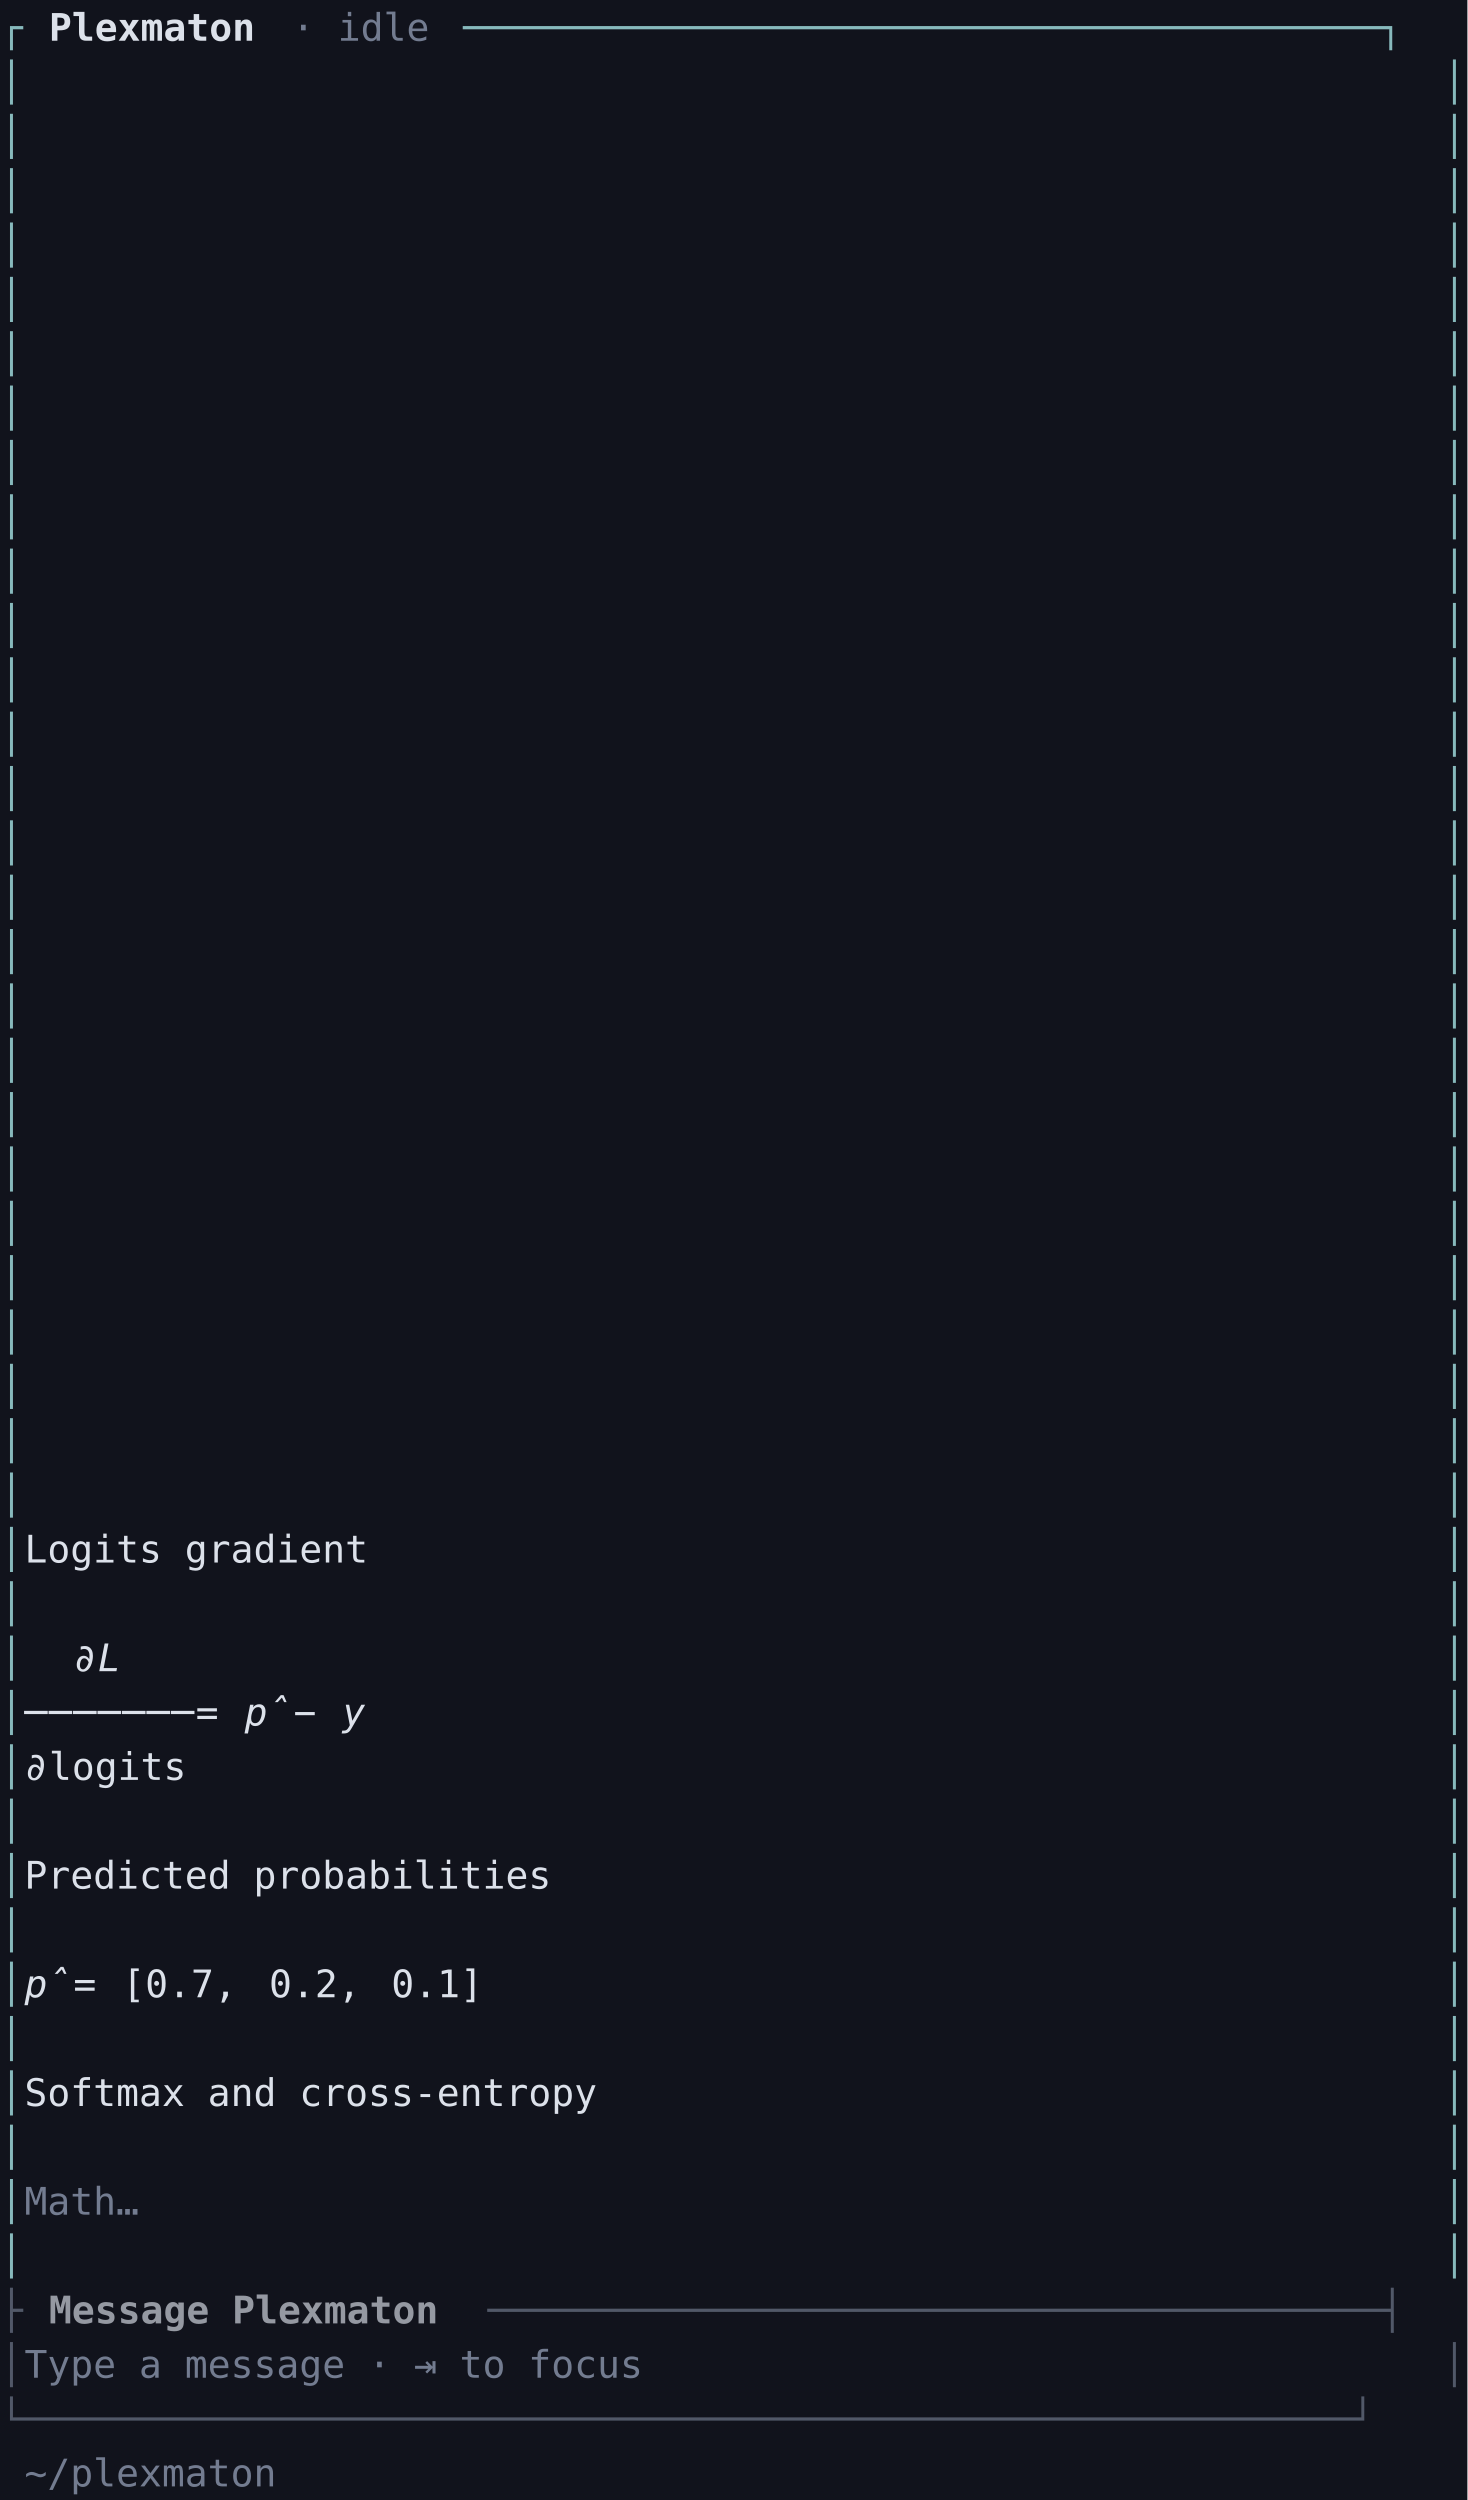
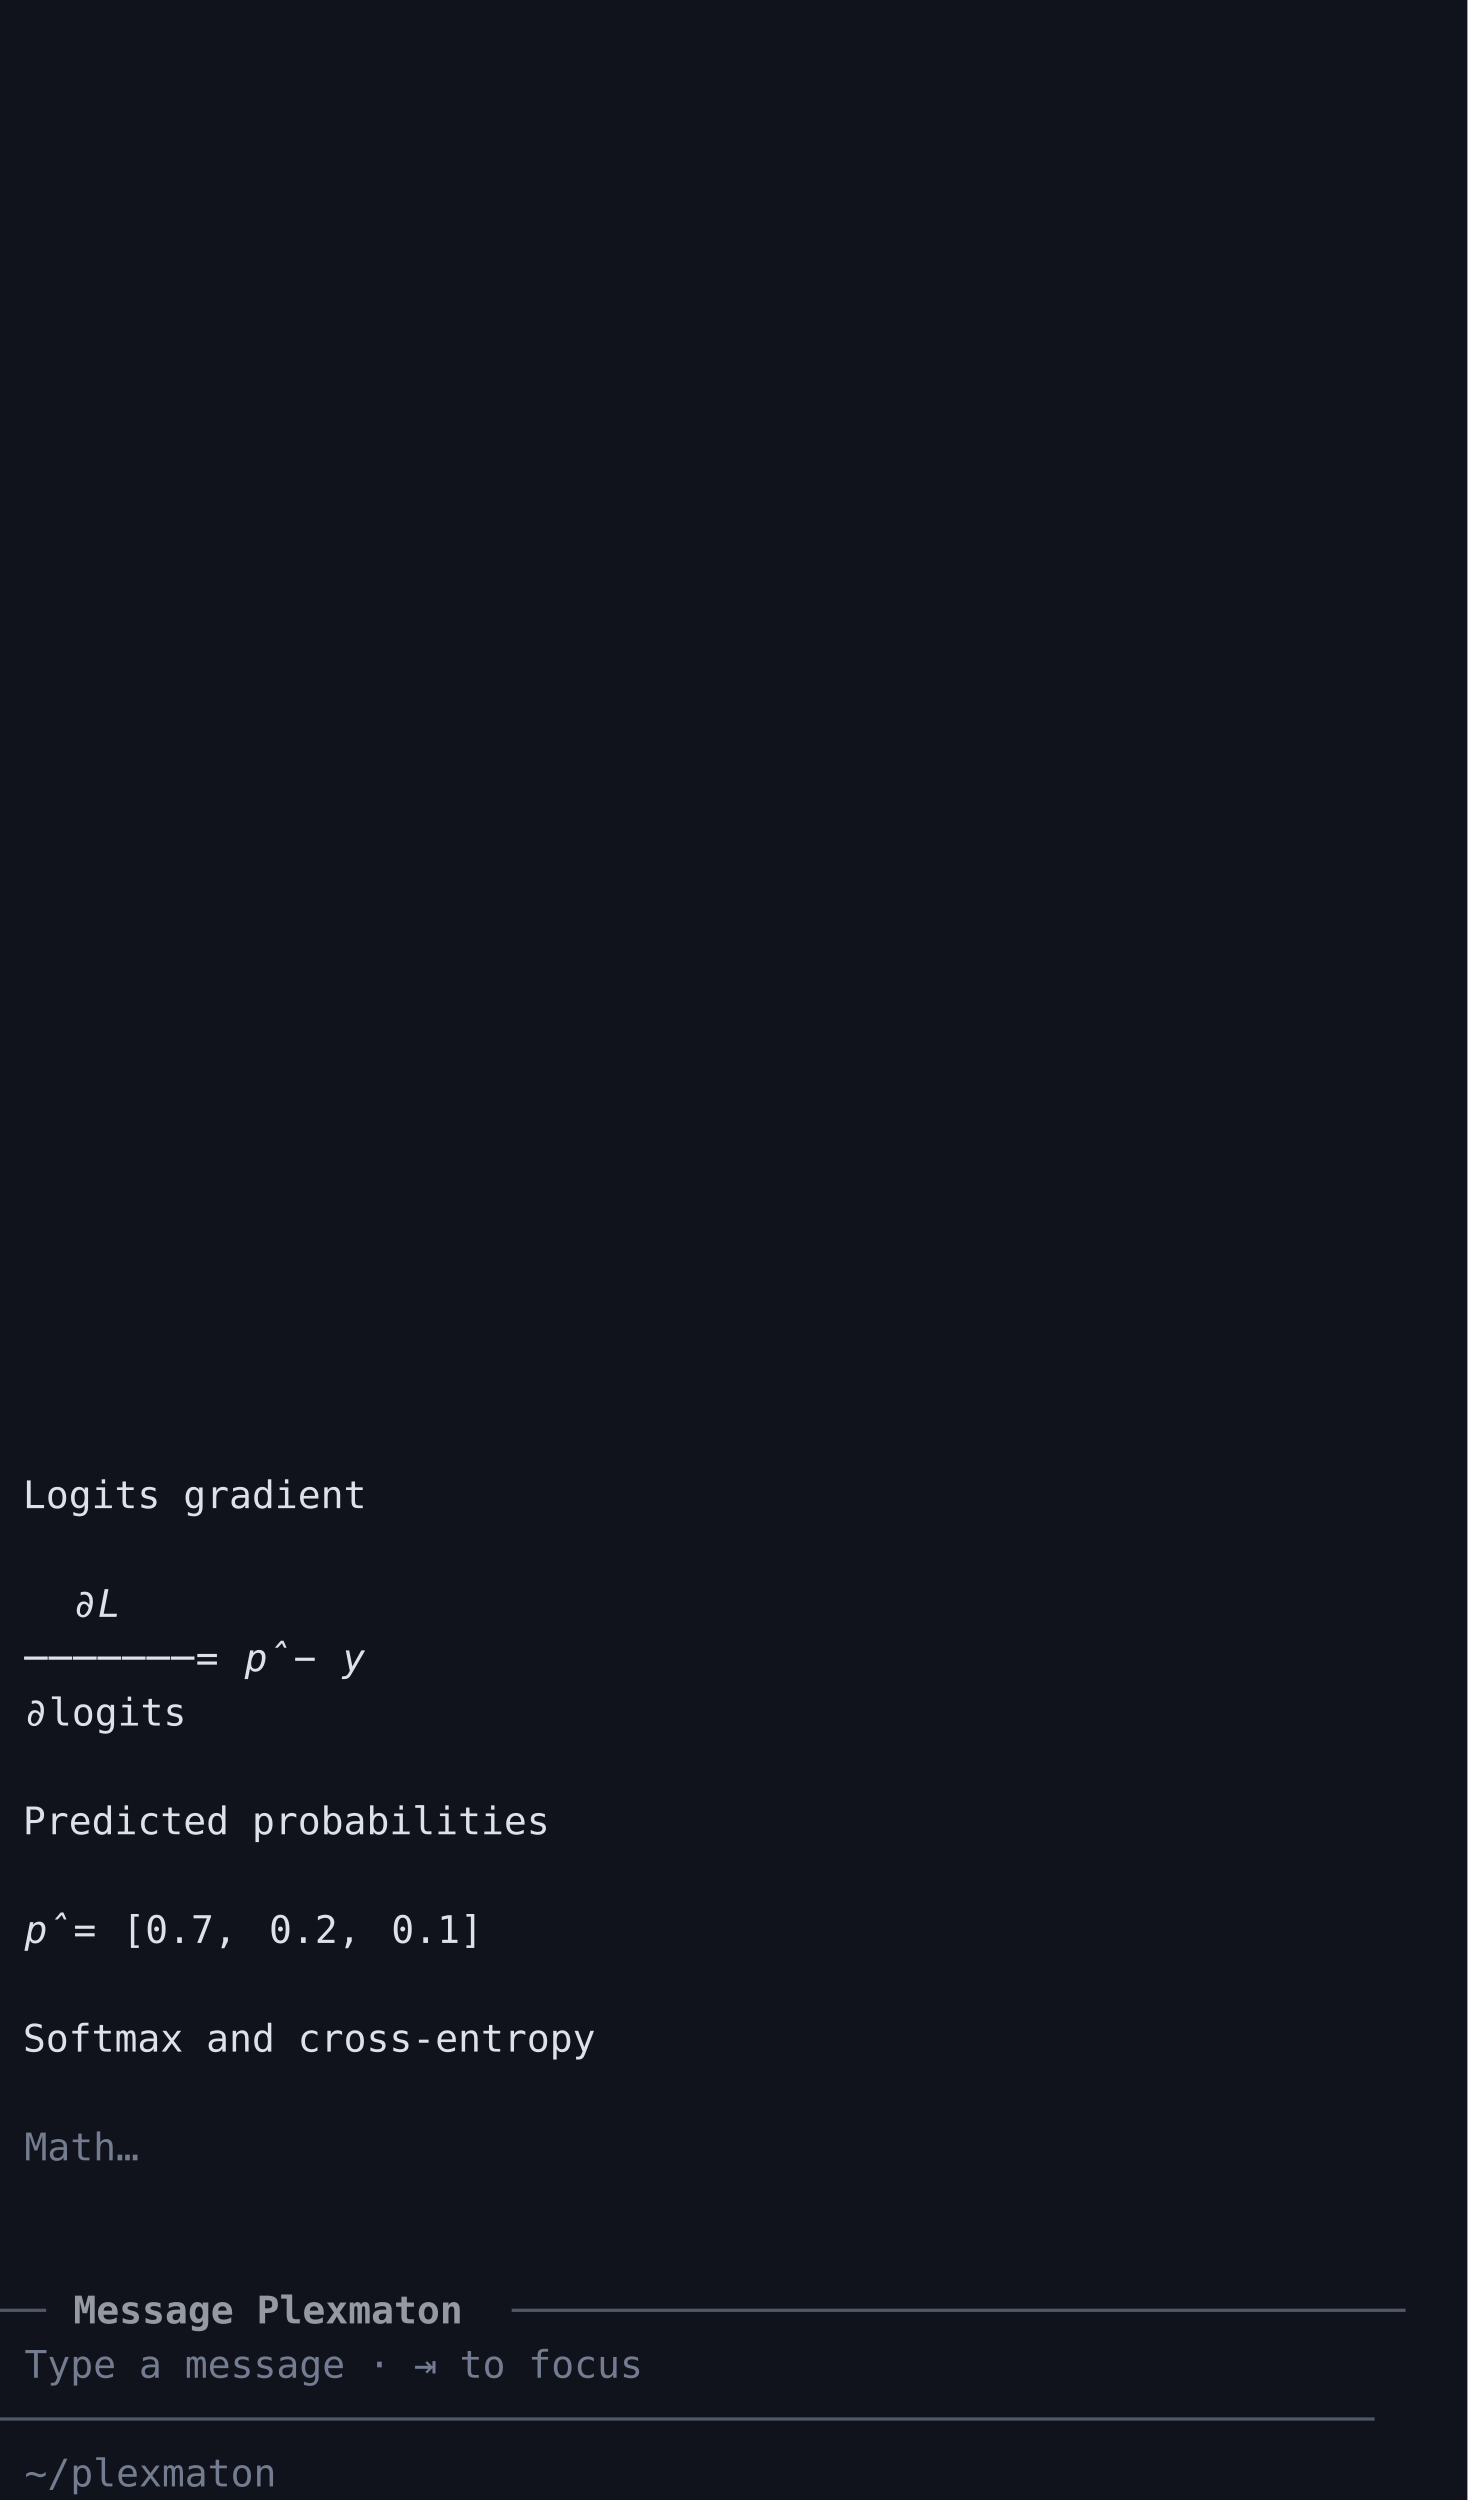
<svg xmlns="http://www.w3.org/2000/svg" width="100%" height="100%" viewBox="0 0 540 920" preserveAspectRatio="xMinYMin meet">
  <rect width="100%" height="100%" fill="#11131c" />
  <g font-family="Menlo,'Agave Nerd Font Mono',monospace" font-size="14">
-     <text x="0" y="15" fill="#87b9bc" font-weight="normal" font-style="normal" opacity="1" text-decoration="none" xml:space="preserve" textLength="18" lengthAdjust="spacingAndGlyphs">┌ </text>
-     <text x="18" y="15" fill="#dce1ea" font-weight="bold" font-style="normal" opacity="1" text-decoration="none" xml:space="preserve" textLength="81" lengthAdjust="spacingAndGlyphs">Plexmaton</text>
-     <text x="99" y="15" fill="#737c90" font-weight="normal" font-style="normal" opacity="1" text-decoration="none" xml:space="preserve" textLength="63" lengthAdjust="spacingAndGlyphs"> · idle</text>
-     <text x="162" y="15" fill="#87b9bc" font-weight="normal" font-style="normal" opacity="1" text-decoration="none" xml:space="preserve" textLength="378" lengthAdjust="spacingAndGlyphs"> ────────────────────────────────────────┐</text>
-     <text x="0" y="35" fill="#87b9bc" font-weight="normal" font-style="normal" opacity="1" text-decoration="none" xml:space="preserve" textLength="9" lengthAdjust="spacingAndGlyphs">│</text>
-     <text x="531" y="35" fill="#87b9bc" font-weight="normal" font-style="normal" opacity="1" text-decoration="none" xml:space="preserve" textLength="9" lengthAdjust="spacingAndGlyphs">│</text>
-     <text x="0" y="55" fill="#87b9bc" font-weight="normal" font-style="normal" opacity="1" text-decoration="none" xml:space="preserve" textLength="9" lengthAdjust="spacingAndGlyphs">│</text>
-     <text x="531" y="55" fill="#87b9bc" font-weight="normal" font-style="normal" opacity="1" text-decoration="none" xml:space="preserve" textLength="9" lengthAdjust="spacingAndGlyphs">│</text>
-     <text x="0" y="75" fill="#87b9bc" font-weight="normal" font-style="normal" opacity="1" text-decoration="none" xml:space="preserve" textLength="9" lengthAdjust="spacingAndGlyphs">│</text>
-     <text x="531" y="75" fill="#87b9bc" font-weight="normal" font-style="normal" opacity="1" text-decoration="none" xml:space="preserve" textLength="9" lengthAdjust="spacingAndGlyphs">│</text>
-     <text x="0" y="95" fill="#87b9bc" font-weight="normal" font-style="normal" opacity="1" text-decoration="none" xml:space="preserve" textLength="9" lengthAdjust="spacingAndGlyphs">│</text>
-     <text x="531" y="95" fill="#87b9bc" font-weight="normal" font-style="normal" opacity="1" text-decoration="none" xml:space="preserve" textLength="9" lengthAdjust="spacingAndGlyphs">│</text>
-     <text x="0" y="115" fill="#87b9bc" font-weight="normal" font-style="normal" opacity="1" text-decoration="none" xml:space="preserve" textLength="9" lengthAdjust="spacingAndGlyphs">│</text>
-     <text x="531" y="115" fill="#87b9bc" font-weight="normal" font-style="normal" opacity="1" text-decoration="none" xml:space="preserve" textLength="9" lengthAdjust="spacingAndGlyphs">│</text>
-     <text x="0" y="135" fill="#87b9bc" font-weight="normal" font-style="normal" opacity="1" text-decoration="none" xml:space="preserve" textLength="9" lengthAdjust="spacingAndGlyphs">│</text>
-     <text x="531" y="135" fill="#87b9bc" font-weight="normal" font-style="normal" opacity="1" text-decoration="none" xml:space="preserve" textLength="9" lengthAdjust="spacingAndGlyphs">│</text>
-     <text x="0" y="155" fill="#87b9bc" font-weight="normal" font-style="normal" opacity="1" text-decoration="none" xml:space="preserve" textLength="9" lengthAdjust="spacingAndGlyphs">│</text>
-     <text x="531" y="155" fill="#87b9bc" font-weight="normal" font-style="normal" opacity="1" text-decoration="none" xml:space="preserve" textLength="9" lengthAdjust="spacingAndGlyphs">│</text>
-     <text x="0" y="175" fill="#87b9bc" font-weight="normal" font-style="normal" opacity="1" text-decoration="none" xml:space="preserve" textLength="9" lengthAdjust="spacingAndGlyphs">│</text>
-     <text x="531" y="175" fill="#87b9bc" font-weight="normal" font-style="normal" opacity="1" text-decoration="none" xml:space="preserve" textLength="9" lengthAdjust="spacingAndGlyphs">│</text>
-     <text x="0" y="195" fill="#87b9bc" font-weight="normal" font-style="normal" opacity="1" text-decoration="none" xml:space="preserve" textLength="9" lengthAdjust="spacingAndGlyphs">│</text>
-     <text x="531" y="195" fill="#87b9bc" font-weight="normal" font-style="normal" opacity="1" text-decoration="none" xml:space="preserve" textLength="9" lengthAdjust="spacingAndGlyphs">│</text>
-     <text x="0" y="215" fill="#87b9bc" font-weight="normal" font-style="normal" opacity="1" text-decoration="none" xml:space="preserve" textLength="9" lengthAdjust="spacingAndGlyphs">│</text>
-     <text x="531" y="215" fill="#87b9bc" font-weight="normal" font-style="normal" opacity="1" text-decoration="none" xml:space="preserve" textLength="9" lengthAdjust="spacingAndGlyphs">│</text>
-     <text x="0" y="235" fill="#87b9bc" font-weight="normal" font-style="normal" opacity="1" text-decoration="none" xml:space="preserve" textLength="9" lengthAdjust="spacingAndGlyphs">│</text>
-     <text x="531" y="235" fill="#87b9bc" font-weight="normal" font-style="normal" opacity="1" text-decoration="none" xml:space="preserve" textLength="9" lengthAdjust="spacingAndGlyphs">│</text>
-     <text x="0" y="255" fill="#87b9bc" font-weight="normal" font-style="normal" opacity="1" text-decoration="none" xml:space="preserve" textLength="9" lengthAdjust="spacingAndGlyphs">│</text>
-     <text x="531" y="255" fill="#87b9bc" font-weight="normal" font-style="normal" opacity="1" text-decoration="none" xml:space="preserve" textLength="9" lengthAdjust="spacingAndGlyphs">│</text>
-     <text x="0" y="275" fill="#87b9bc" font-weight="normal" font-style="normal" opacity="1" text-decoration="none" xml:space="preserve" textLength="9" lengthAdjust="spacingAndGlyphs">│</text>
-     <text x="531" y="275" fill="#87b9bc" font-weight="normal" font-style="normal" opacity="1" text-decoration="none" xml:space="preserve" textLength="9" lengthAdjust="spacingAndGlyphs">│</text>
-     <text x="0" y="295" fill="#87b9bc" font-weight="normal" font-style="normal" opacity="1" text-decoration="none" xml:space="preserve" textLength="9" lengthAdjust="spacingAndGlyphs">│</text>
-     <text x="531" y="295" fill="#87b9bc" font-weight="normal" font-style="normal" opacity="1" text-decoration="none" xml:space="preserve" textLength="9" lengthAdjust="spacingAndGlyphs">│</text>
-     <text x="0" y="315" fill="#87b9bc" font-weight="normal" font-style="normal" opacity="1" text-decoration="none" xml:space="preserve" textLength="9" lengthAdjust="spacingAndGlyphs">│</text>
-     <text x="531" y="315" fill="#87b9bc" font-weight="normal" font-style="normal" opacity="1" text-decoration="none" xml:space="preserve" textLength="9" lengthAdjust="spacingAndGlyphs">│</text>
-     <text x="0" y="335" fill="#87b9bc" font-weight="normal" font-style="normal" opacity="1" text-decoration="none" xml:space="preserve" textLength="9" lengthAdjust="spacingAndGlyphs">│</text>
-     <text x="531" y="335" fill="#87b9bc" font-weight="normal" font-style="normal" opacity="1" text-decoration="none" xml:space="preserve" textLength="9" lengthAdjust="spacingAndGlyphs">│</text>
-     <text x="0" y="355" fill="#87b9bc" font-weight="normal" font-style="normal" opacity="1" text-decoration="none" xml:space="preserve" textLength="9" lengthAdjust="spacingAndGlyphs">│</text>
-     <text x="531" y="355" fill="#87b9bc" font-weight="normal" font-style="normal" opacity="1" text-decoration="none" xml:space="preserve" textLength="9" lengthAdjust="spacingAndGlyphs">│</text>
-     <text x="0" y="375" fill="#87b9bc" font-weight="normal" font-style="normal" opacity="1" text-decoration="none" xml:space="preserve" textLength="9" lengthAdjust="spacingAndGlyphs">│</text>
-     <text x="531" y="375" fill="#87b9bc" font-weight="normal" font-style="normal" opacity="1" text-decoration="none" xml:space="preserve" textLength="9" lengthAdjust="spacingAndGlyphs">│</text>
-     <text x="0" y="395" fill="#87b9bc" font-weight="normal" font-style="normal" opacity="1" text-decoration="none" xml:space="preserve" textLength="9" lengthAdjust="spacingAndGlyphs">│</text>
-     <text x="531" y="395" fill="#87b9bc" font-weight="normal" font-style="normal" opacity="1" text-decoration="none" xml:space="preserve" textLength="9" lengthAdjust="spacingAndGlyphs">│</text>
-     <text x="0" y="415" fill="#87b9bc" font-weight="normal" font-style="normal" opacity="1" text-decoration="none" xml:space="preserve" textLength="9" lengthAdjust="spacingAndGlyphs">│</text>
-     <text x="531" y="415" fill="#87b9bc" font-weight="normal" font-style="normal" opacity="1" text-decoration="none" xml:space="preserve" textLength="9" lengthAdjust="spacingAndGlyphs">│</text>
-     <text x="0" y="435" fill="#87b9bc" font-weight="normal" font-style="normal" opacity="1" text-decoration="none" xml:space="preserve" textLength="9" lengthAdjust="spacingAndGlyphs">│</text>
-     <text x="531" y="435" fill="#87b9bc" font-weight="normal" font-style="normal" opacity="1" text-decoration="none" xml:space="preserve" textLength="9" lengthAdjust="spacingAndGlyphs">│</text>
-     <text x="0" y="455" fill="#87b9bc" font-weight="normal" font-style="normal" opacity="1" text-decoration="none" xml:space="preserve" textLength="9" lengthAdjust="spacingAndGlyphs">│</text>
-     <text x="531" y="455" fill="#87b9bc" font-weight="normal" font-style="normal" opacity="1" text-decoration="none" xml:space="preserve" textLength="9" lengthAdjust="spacingAndGlyphs">│</text>
-     <text x="0" y="475" fill="#87b9bc" font-weight="normal" font-style="normal" opacity="1" text-decoration="none" xml:space="preserve" textLength="9" lengthAdjust="spacingAndGlyphs">│</text>
-     <text x="531" y="475" fill="#87b9bc" font-weight="normal" font-style="normal" opacity="1" text-decoration="none" xml:space="preserve" textLength="9" lengthAdjust="spacingAndGlyphs">│</text>
-     <text x="0" y="495" fill="#87b9bc" font-weight="normal" font-style="normal" opacity="1" text-decoration="none" xml:space="preserve" textLength="9" lengthAdjust="spacingAndGlyphs">│</text>
-     <text x="531" y="495" fill="#87b9bc" font-weight="normal" font-style="normal" opacity="1" text-decoration="none" xml:space="preserve" textLength="9" lengthAdjust="spacingAndGlyphs">│</text>
-     <text x="0" y="515" fill="#87b9bc" font-weight="normal" font-style="normal" opacity="1" text-decoration="none" xml:space="preserve" textLength="9" lengthAdjust="spacingAndGlyphs">│</text>
-     <text x="531" y="515" fill="#87b9bc" font-weight="normal" font-style="normal" opacity="1" text-decoration="none" xml:space="preserve" textLength="9" lengthAdjust="spacingAndGlyphs">│</text>
-     <text x="0" y="535" fill="#87b9bc" font-weight="normal" font-style="normal" opacity="1" text-decoration="none" xml:space="preserve" textLength="9" lengthAdjust="spacingAndGlyphs">│</text>
-     <text x="531" y="535" fill="#87b9bc" font-weight="normal" font-style="normal" opacity="1" text-decoration="none" xml:space="preserve" textLength="9" lengthAdjust="spacingAndGlyphs">│</text>
-     <text x="0" y="555" fill="#87b9bc" font-weight="normal" font-style="normal" opacity="1" text-decoration="none" xml:space="preserve" textLength="9" lengthAdjust="spacingAndGlyphs">│</text>
-     <text x="531" y="555" fill="#87b9bc" font-weight="normal" font-style="normal" opacity="1" text-decoration="none" xml:space="preserve" textLength="9" lengthAdjust="spacingAndGlyphs">│</text>
-     <text x="0" y="575" fill="#87b9bc" font-weight="normal" font-style="normal" opacity="1" text-decoration="none" xml:space="preserve" textLength="9" lengthAdjust="spacingAndGlyphs">│</text>
-     <text x="9" y="575" fill="#dce1ea" font-weight="normal" font-style="normal" opacity="1" text-decoration="none" xml:space="preserve" textLength="522" lengthAdjust="spacingAndGlyphs">Logits gradient                                           </text>
-     <text x="531" y="575" fill="#87b9bc" font-weight="normal" font-style="normal" opacity="1" text-decoration="none" xml:space="preserve" textLength="9" lengthAdjust="spacingAndGlyphs">│</text>
-     <text x="0" y="595" fill="#87b9bc" font-weight="normal" font-style="normal" opacity="1" text-decoration="none" xml:space="preserve" textLength="9" lengthAdjust="spacingAndGlyphs">│</text>
-     <text x="531" y="595" fill="#87b9bc" font-weight="normal" font-style="normal" opacity="1" text-decoration="none" xml:space="preserve" textLength="9" lengthAdjust="spacingAndGlyphs">│</text>
-     <text x="0" y="615" fill="#87b9bc" font-weight="normal" font-style="normal" opacity="1" text-decoration="none" xml:space="preserve" textLength="9" lengthAdjust="spacingAndGlyphs">│</text>
-     <text x="531" y="615" fill="#87b9bc" font-weight="normal" font-style="normal" opacity="1" text-decoration="none" xml:space="preserve" textLength="9" lengthAdjust="spacingAndGlyphs">│</text>
-     <text x="0" y="635" fill="#87b9bc" font-weight="normal" font-style="normal" opacity="1" text-decoration="none" xml:space="preserve" textLength="9" lengthAdjust="spacingAndGlyphs">│</text>
-     <text x="531" y="635" fill="#87b9bc" font-weight="normal" font-style="normal" opacity="1" text-decoration="none" xml:space="preserve" textLength="9" lengthAdjust="spacingAndGlyphs">│</text>
-     <text x="0" y="655" fill="#87b9bc" font-weight="normal" font-style="normal" opacity="1" text-decoration="none" xml:space="preserve" textLength="9" lengthAdjust="spacingAndGlyphs">│</text>
-     <text x="531" y="655" fill="#87b9bc" font-weight="normal" font-style="normal" opacity="1" text-decoration="none" xml:space="preserve" textLength="9" lengthAdjust="spacingAndGlyphs">│</text>
-     <text x="0" y="675" fill="#87b9bc" font-weight="normal" font-style="normal" opacity="1" text-decoration="none" xml:space="preserve" textLength="9" lengthAdjust="spacingAndGlyphs">│</text>
-     <text x="531" y="675" fill="#87b9bc" font-weight="normal" font-style="normal" opacity="1" text-decoration="none" xml:space="preserve" textLength="9" lengthAdjust="spacingAndGlyphs">│</text>
-     <text x="0" y="695" fill="#87b9bc" font-weight="normal" font-style="normal" opacity="1" text-decoration="none" xml:space="preserve" textLength="9" lengthAdjust="spacingAndGlyphs">│</text>
-     <text x="9" y="695" fill="#dce1ea" font-weight="normal" font-style="normal" opacity="1" text-decoration="none" xml:space="preserve" textLength="522" lengthAdjust="spacingAndGlyphs">Predicted probabilities                                   </text>
-     <text x="531" y="695" fill="#87b9bc" font-weight="normal" font-style="normal" opacity="1" text-decoration="none" xml:space="preserve" textLength="9" lengthAdjust="spacingAndGlyphs">│</text>
-     <text x="0" y="715" fill="#87b9bc" font-weight="normal" font-style="normal" opacity="1" text-decoration="none" xml:space="preserve" textLength="9" lengthAdjust="spacingAndGlyphs">│</text>
-     <text x="531" y="715" fill="#87b9bc" font-weight="normal" font-style="normal" opacity="1" text-decoration="none" xml:space="preserve" textLength="9" lengthAdjust="spacingAndGlyphs">│</text>
-     <text x="0" y="735" fill="#87b9bc" font-weight="normal" font-style="normal" opacity="1" text-decoration="none" xml:space="preserve" textLength="9" lengthAdjust="spacingAndGlyphs">│</text>
-     <text x="531" y="735" fill="#87b9bc" font-weight="normal" font-style="normal" opacity="1" text-decoration="none" xml:space="preserve" textLength="9" lengthAdjust="spacingAndGlyphs">│</text>
-     <text x="0" y="755" fill="#87b9bc" font-weight="normal" font-style="normal" opacity="1" text-decoration="none" xml:space="preserve" textLength="9" lengthAdjust="spacingAndGlyphs">│</text>
-     <text x="531" y="755" fill="#87b9bc" font-weight="normal" font-style="normal" opacity="1" text-decoration="none" xml:space="preserve" textLength="9" lengthAdjust="spacingAndGlyphs">│</text>
-     <text x="0" y="775" fill="#87b9bc" font-weight="normal" font-style="normal" opacity="1" text-decoration="none" xml:space="preserve" textLength="9" lengthAdjust="spacingAndGlyphs">│</text>
-     <text x="9" y="775" fill="#dce1ea" font-weight="normal" font-style="normal" opacity="1" text-decoration="none" xml:space="preserve" textLength="522" lengthAdjust="spacingAndGlyphs">Softmax and cross-entropy                                 </text>
-     <text x="531" y="775" fill="#87b9bc" font-weight="normal" font-style="normal" opacity="1" text-decoration="none" xml:space="preserve" textLength="9" lengthAdjust="spacingAndGlyphs">│</text>
-     <text x="0" y="795" fill="#87b9bc" font-weight="normal" font-style="normal" opacity="1" text-decoration="none" xml:space="preserve" textLength="9" lengthAdjust="spacingAndGlyphs">│</text>
-     <text x="531" y="795" fill="#87b9bc" font-weight="normal" font-style="normal" opacity="1" text-decoration="none" xml:space="preserve" textLength="9" lengthAdjust="spacingAndGlyphs">│</text>
-     <text x="0" y="815" fill="#87b9bc" font-weight="normal" font-style="normal" opacity="1" text-decoration="none" xml:space="preserve" textLength="9" lengthAdjust="spacingAndGlyphs">│</text>
-     <text x="9" y="815" fill="#737c90" font-weight="normal" font-style="normal" opacity="1" text-decoration="none" xml:space="preserve" textLength="45" lengthAdjust="spacingAndGlyphs">Math…</text>
-     <text x="531" y="815" fill="#87b9bc" font-weight="normal" font-style="normal" opacity="1" text-decoration="none" xml:space="preserve" textLength="9" lengthAdjust="spacingAndGlyphs">│</text>
-     <text x="0" y="835" fill="#87b9bc" font-weight="normal" font-style="normal" opacity="1" text-decoration="none" xml:space="preserve" textLength="9" lengthAdjust="spacingAndGlyphs">│</text>
-     <text x="531" y="835" fill="#87b9bc" font-weight="normal" font-style="normal" opacity="1" text-decoration="none" xml:space="preserve" textLength="9" lengthAdjust="spacingAndGlyphs">│</text>
-     <text x="0" y="855" fill="#737c90" font-weight="normal" font-style="normal" opacity="0.65" text-decoration="none" xml:space="preserve" textLength="18" lengthAdjust="spacingAndGlyphs">├ </text>
-     <text x="18" y="855" fill="#dce1ea" font-weight="bold" font-style="normal" opacity="0.65" text-decoration="none" xml:space="preserve" textLength="153" lengthAdjust="spacingAndGlyphs">Message Plexmaton</text>
-     <text x="171" y="855" fill="#737c90" font-weight="normal" font-style="normal" opacity="0.65" text-decoration="none" xml:space="preserve" textLength="369" lengthAdjust="spacingAndGlyphs"> ───────────────────────────────────────┤</text>
-     <text x="0" y="875" fill="#737c90" font-weight="normal" font-style="normal" opacity="0.65" text-decoration="none" xml:space="preserve" textLength="9" lengthAdjust="spacingAndGlyphs">│</text>
+     <text x="0" y="555" fill="#dce1ea" font-weight="normal" font-style="normal" opacity="1" text-decoration="none" xml:space="preserve" textLength="540" lengthAdjust="spacingAndGlyphs"> Logits gradient                                            </text>
+     <text x="0" y="675" fill="#dce1ea" font-weight="normal" font-style="normal" opacity="1" text-decoration="none" xml:space="preserve" textLength="540" lengthAdjust="spacingAndGlyphs"> Predicted probabilities                                    </text>
+     <text x="0" y="755" fill="#dce1ea" font-weight="normal" font-style="normal" opacity="1" text-decoration="none" xml:space="preserve" textLength="540" lengthAdjust="spacingAndGlyphs"> Softmax and cross-entropy                                  </text>
+     <text x="9" y="795" fill="#737c90" font-weight="normal" font-style="normal" opacity="1" text-decoration="none" xml:space="preserve" textLength="45" lengthAdjust="spacingAndGlyphs">Math…</text>
+     <text x="0" y="855" fill="#737c90" font-weight="normal" font-style="normal" opacity="0.65" text-decoration="none" xml:space="preserve" textLength="27" lengthAdjust="spacingAndGlyphs">── </text>
+     <text x="27" y="855" fill="#dce1ea" font-weight="bold" font-style="normal" opacity="0.65" text-decoration="none" xml:space="preserve" textLength="153" lengthAdjust="spacingAndGlyphs">Message Plexmaton</text>
+     <text x="180" y="855" fill="#737c90" font-weight="normal" font-style="normal" opacity="0.65" text-decoration="none" xml:space="preserve" textLength="360" lengthAdjust="spacingAndGlyphs"> ───────────────────────────────────────</text>
    <text x="9" y="875" fill="#737c90" font-weight="normal" font-style="normal" opacity="1" text-decoration="none" xml:space="preserve" textLength="243" lengthAdjust="spacingAndGlyphs">Type a message · ⇥ to focus</text>
-     <text x="531" y="875" fill="#737c90" font-weight="normal" font-style="normal" opacity="0.65" text-decoration="none" xml:space="preserve" textLength="9" lengthAdjust="spacingAndGlyphs">│</text>
-     <text x="0" y="895" fill="#737c90" font-weight="normal" font-style="normal" opacity="0.65" text-decoration="none" xml:space="preserve" textLength="540" lengthAdjust="spacingAndGlyphs">└──────────────────────────────────────────────────────────┘</text>
+     <text x="0" y="895" fill="#737c90" font-weight="normal" font-style="normal" opacity="0.65" text-decoration="none" xml:space="preserve" textLength="540" lengthAdjust="spacingAndGlyphs">────────────────────────────────────────────────────────────</text>
    <text x="9" y="915" fill="#737c90" font-weight="normal" font-style="normal" opacity="1" text-decoration="none" xml:space="preserve" textLength="99" lengthAdjust="spacingAndGlyphs">~/plexmaton</text>
-     <text x="27" y="615.00" font-size="14" font-style="normal" font-weight="normal" fill="#dce1ea" textLength="9.00" lengthAdjust="spacingAndGlyphs">∂</text>
-     <text x="36" y="615.00" font-size="14" font-style="italic" font-weight="normal" fill="#dce1ea" textLength="9.00" lengthAdjust="spacingAndGlyphs">L</text>
-     <text x="9" y="635.00" font-size="14" font-style="normal" font-weight="normal" fill="#dce1ea" textLength="9.00" lengthAdjust="spacingAndGlyphs">─</text>
-     <text x="18" y="635.00" font-size="14" font-style="normal" font-weight="normal" fill="#dce1ea" textLength="9.00" lengthAdjust="spacingAndGlyphs">─</text>
-     <text x="27" y="635.00" font-size="14" font-style="normal" font-weight="normal" fill="#dce1ea" textLength="9.00" lengthAdjust="spacingAndGlyphs">─</text>
-     <text x="36" y="635.00" font-size="14" font-style="normal" font-weight="normal" fill="#dce1ea" textLength="9.00" lengthAdjust="spacingAndGlyphs">─</text>
-     <text x="45" y="635.00" font-size="14" font-style="normal" font-weight="normal" fill="#dce1ea" textLength="9.00" lengthAdjust="spacingAndGlyphs">─</text>
-     <text x="54" y="635.00" font-size="14" font-style="normal" font-weight="normal" fill="#dce1ea" textLength="9.00" lengthAdjust="spacingAndGlyphs">─</text>
-     <text x="63" y="635.00" font-size="14" font-style="normal" font-weight="normal" fill="#dce1ea" textLength="9.00" lengthAdjust="spacingAndGlyphs">─</text>
-     <text x="72" y="635.00" font-size="14" font-style="normal" font-weight="normal" fill="#dce1ea" textLength="9.00" lengthAdjust="spacingAndGlyphs">=</text>
-     <text x="90" y="635.00" font-size="14" font-style="italic" font-weight="normal" fill="#dce1ea" textLength="9.00" lengthAdjust="spacingAndGlyphs">p̂</text>
-     <text x="108" y="635.00" font-size="14" font-style="normal" font-weight="normal" fill="#dce1ea" textLength="9.00" lengthAdjust="spacingAndGlyphs">−</text>
-     <text x="126" y="635.00" font-size="14" font-style="italic" font-weight="normal" fill="#dce1ea" textLength="9.00" lengthAdjust="spacingAndGlyphs">y</text>
-     <text x="9" y="655.00" font-size="14" font-style="normal" font-weight="normal" fill="#dce1ea" textLength="9.00" lengthAdjust="spacingAndGlyphs">∂</text>
-     <text x="18" y="655.00" font-size="14" font-style="normal" font-weight="normal" fill="#dce1ea" textLength="54.00" lengthAdjust="spacingAndGlyphs">logits</text>
-     <text x="9" y="735.00" font-size="14" font-style="italic" font-weight="normal" fill="#dce1ea" textLength="9.00" lengthAdjust="spacingAndGlyphs">p̂</text>
-     <text x="27" y="735.00" font-size="14" font-style="normal" font-weight="normal" fill="#dce1ea" textLength="9.00" lengthAdjust="spacingAndGlyphs">=</text>
-     <text x="45" y="735.00" font-size="14" font-style="normal" font-weight="normal" fill="#dce1ea" textLength="45.00" lengthAdjust="spacingAndGlyphs">[0.7,</text>
-     <text x="99" y="735.00" font-size="14" font-style="normal" font-weight="normal" fill="#dce1ea" textLength="36.00" lengthAdjust="spacingAndGlyphs">0.2,</text>
-     <text x="144" y="735.00" font-size="14" font-style="normal" font-weight="normal" fill="#dce1ea" textLength="36.00" lengthAdjust="spacingAndGlyphs">0.1]</text>
+     <text x="27" y="595.00" font-size="14" font-style="normal" font-weight="normal" fill="#dce1ea" textLength="9.00" lengthAdjust="spacingAndGlyphs">∂</text>
+     <text x="36" y="595.00" font-size="14" font-style="italic" font-weight="normal" fill="#dce1ea" textLength="9.00" lengthAdjust="spacingAndGlyphs">L</text>
+     <text x="9" y="615.00" font-size="14" font-style="normal" font-weight="normal" fill="#dce1ea" textLength="9.00" lengthAdjust="spacingAndGlyphs">─</text>
+     <text x="18" y="615.00" font-size="14" font-style="normal" font-weight="normal" fill="#dce1ea" textLength="9.00" lengthAdjust="spacingAndGlyphs">─</text>
+     <text x="27" y="615.00" font-size="14" font-style="normal" font-weight="normal" fill="#dce1ea" textLength="9.00" lengthAdjust="spacingAndGlyphs">─</text>
+     <text x="36" y="615.00" font-size="14" font-style="normal" font-weight="normal" fill="#dce1ea" textLength="9.00" lengthAdjust="spacingAndGlyphs">─</text>
+     <text x="45" y="615.00" font-size="14" font-style="normal" font-weight="normal" fill="#dce1ea" textLength="9.00" lengthAdjust="spacingAndGlyphs">─</text>
+     <text x="54" y="615.00" font-size="14" font-style="normal" font-weight="normal" fill="#dce1ea" textLength="9.00" lengthAdjust="spacingAndGlyphs">─</text>
+     <text x="63" y="615.00" font-size="14" font-style="normal" font-weight="normal" fill="#dce1ea" textLength="9.00" lengthAdjust="spacingAndGlyphs">─</text>
+     <text x="72" y="615.00" font-size="14" font-style="normal" font-weight="normal" fill="#dce1ea" textLength="9.00" lengthAdjust="spacingAndGlyphs">=</text>
+     <text x="90" y="615.00" font-size="14" font-style="italic" font-weight="normal" fill="#dce1ea" textLength="9.00" lengthAdjust="spacingAndGlyphs">p̂</text>
+     <text x="108" y="615.00" font-size="14" font-style="normal" font-weight="normal" fill="#dce1ea" textLength="9.00" lengthAdjust="spacingAndGlyphs">−</text>
+     <text x="126" y="615.00" font-size="14" font-style="italic" font-weight="normal" fill="#dce1ea" textLength="9.00" lengthAdjust="spacingAndGlyphs">y</text>
+     <text x="9" y="635.00" font-size="14" font-style="normal" font-weight="normal" fill="#dce1ea" textLength="9.00" lengthAdjust="spacingAndGlyphs">∂</text>
+     <text x="18" y="635.00" font-size="14" font-style="normal" font-weight="normal" fill="#dce1ea" textLength="54.00" lengthAdjust="spacingAndGlyphs">logits</text>
+     <text x="9" y="715.00" font-size="14" font-style="italic" font-weight="normal" fill="#dce1ea" textLength="9.00" lengthAdjust="spacingAndGlyphs">p̂</text>
+     <text x="27" y="715.00" font-size="14" font-style="normal" font-weight="normal" fill="#dce1ea" textLength="9.00" lengthAdjust="spacingAndGlyphs">=</text>
+     <text x="45" y="715.00" font-size="14" font-style="normal" font-weight="normal" fill="#dce1ea" textLength="45.00" lengthAdjust="spacingAndGlyphs">[0.7,</text>
+     <text x="99" y="715.00" font-size="14" font-style="normal" font-weight="normal" fill="#dce1ea" textLength="36.00" lengthAdjust="spacingAndGlyphs">0.2,</text>
+     <text x="144" y="715.00" font-size="14" font-style="normal" font-weight="normal" fill="#dce1ea" textLength="36.00" lengthAdjust="spacingAndGlyphs">0.1]</text>
  </g>
</svg>
